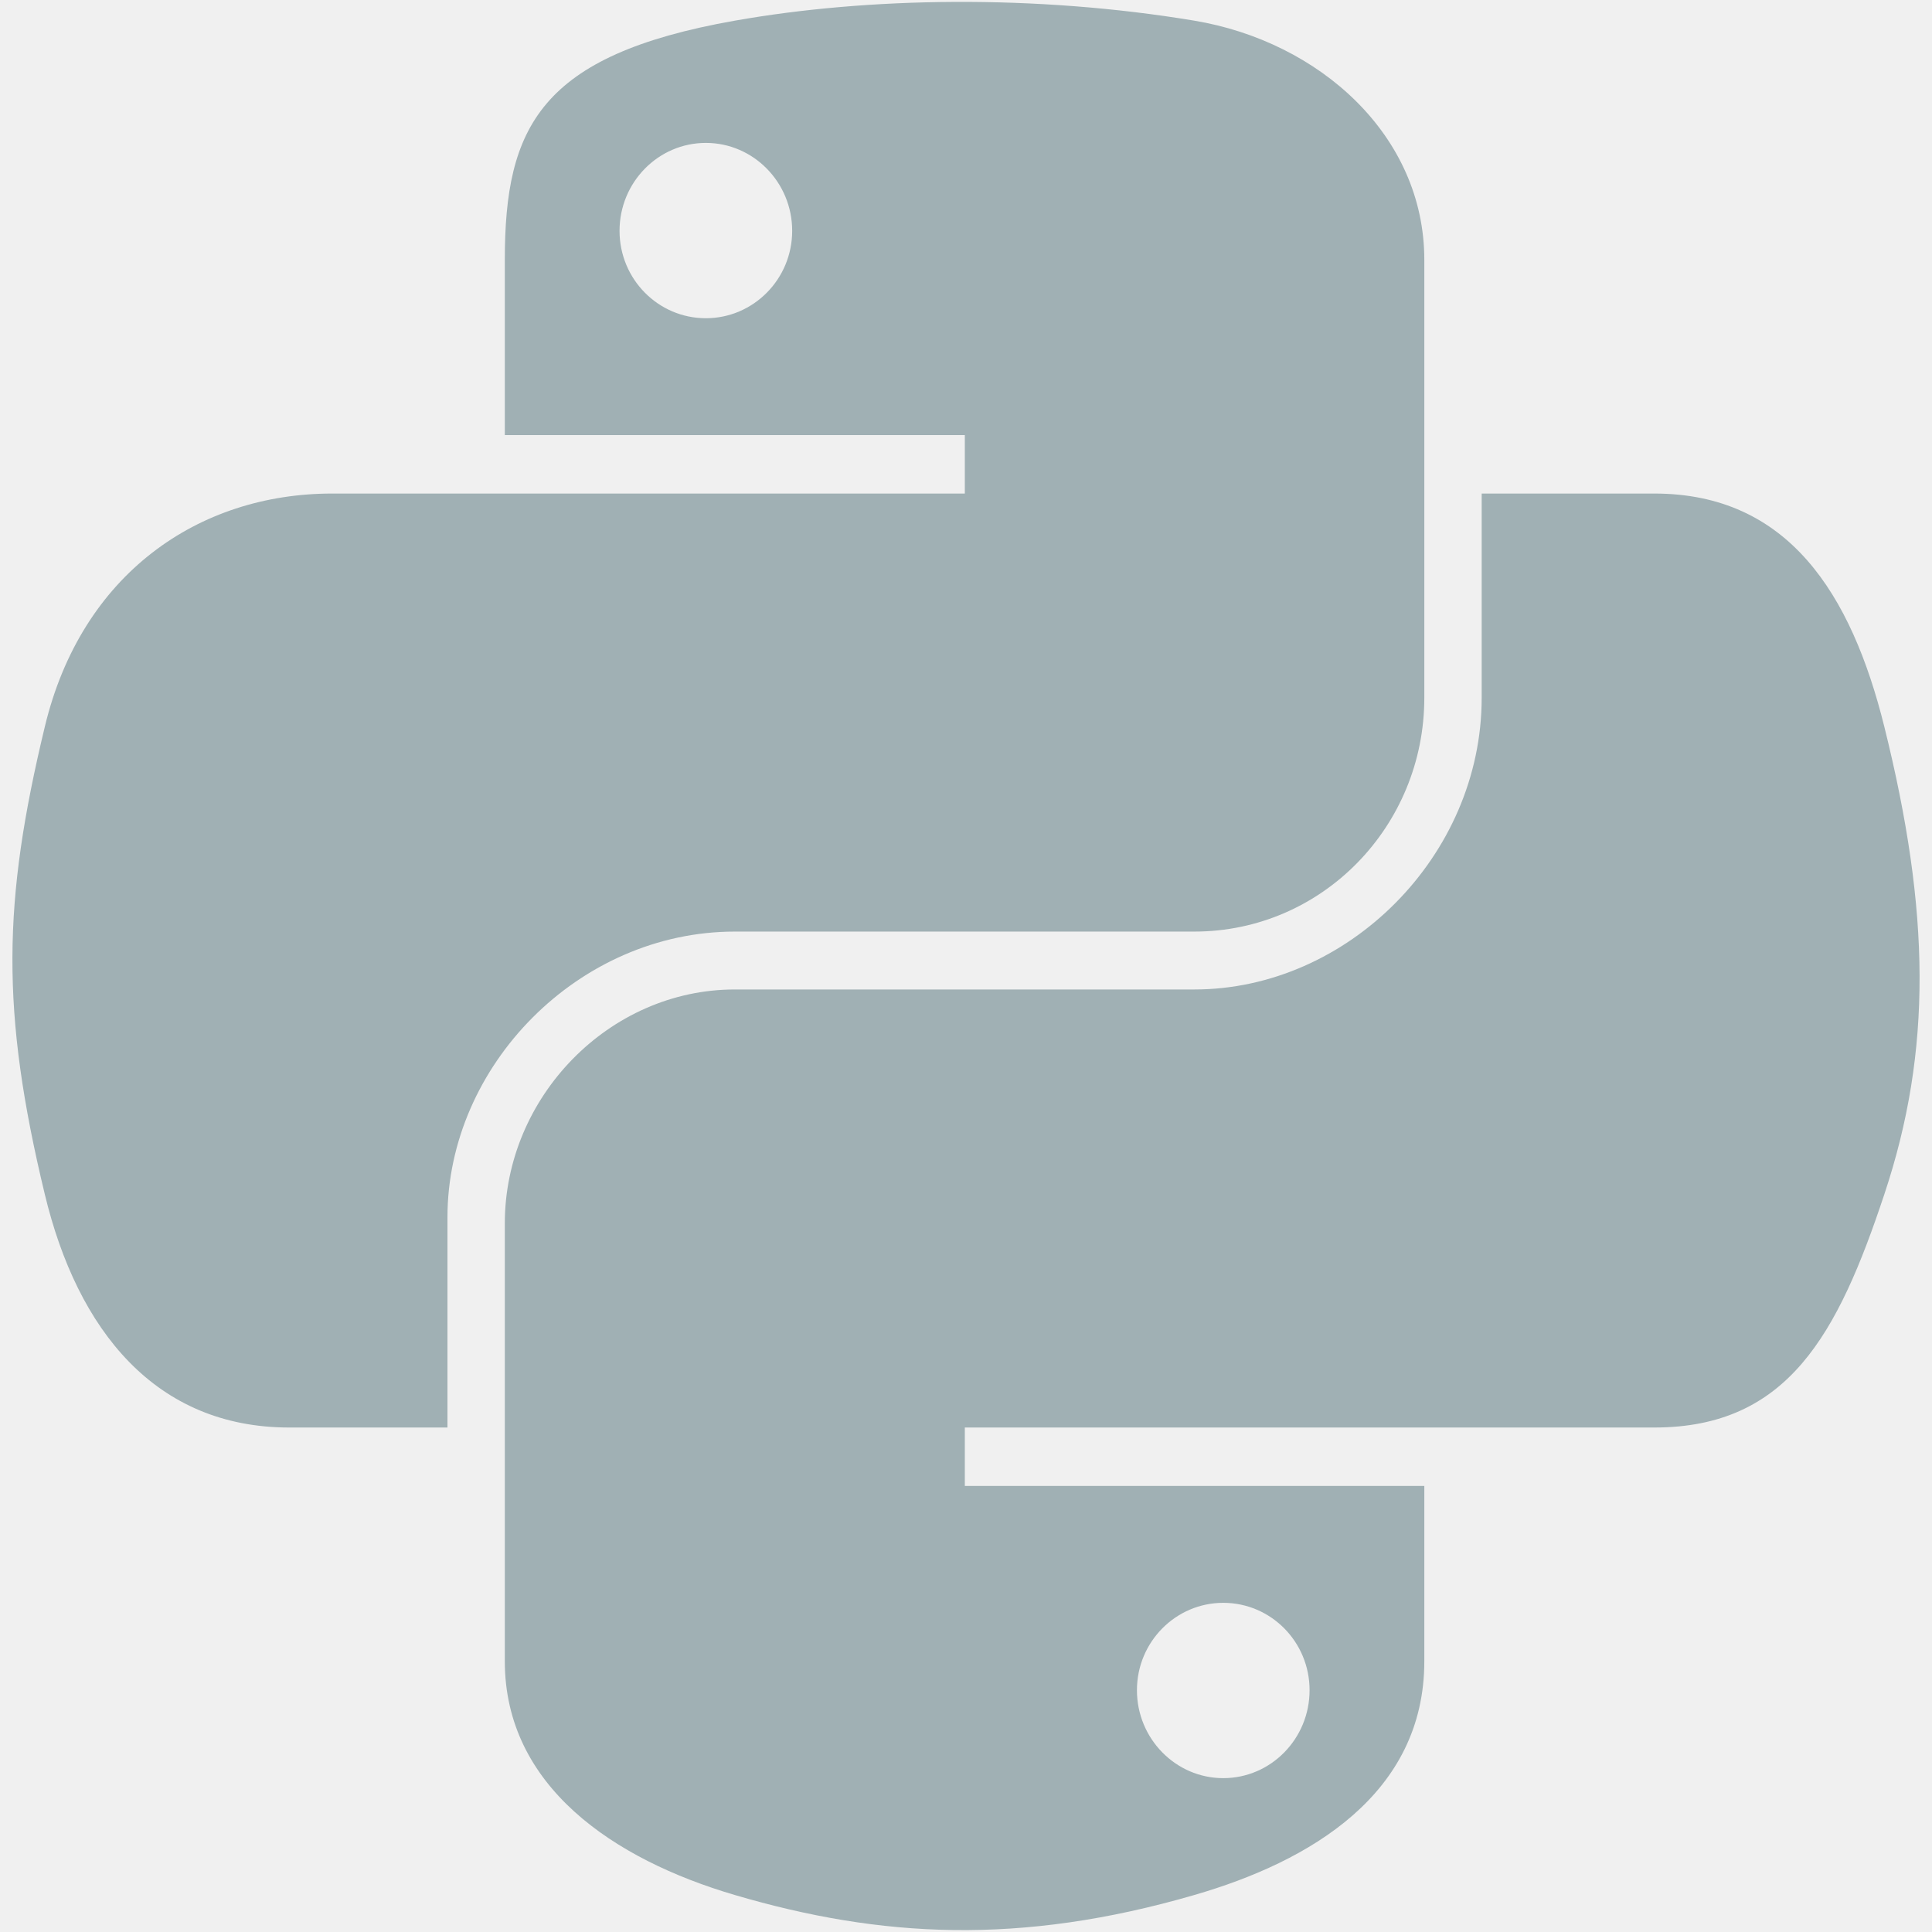
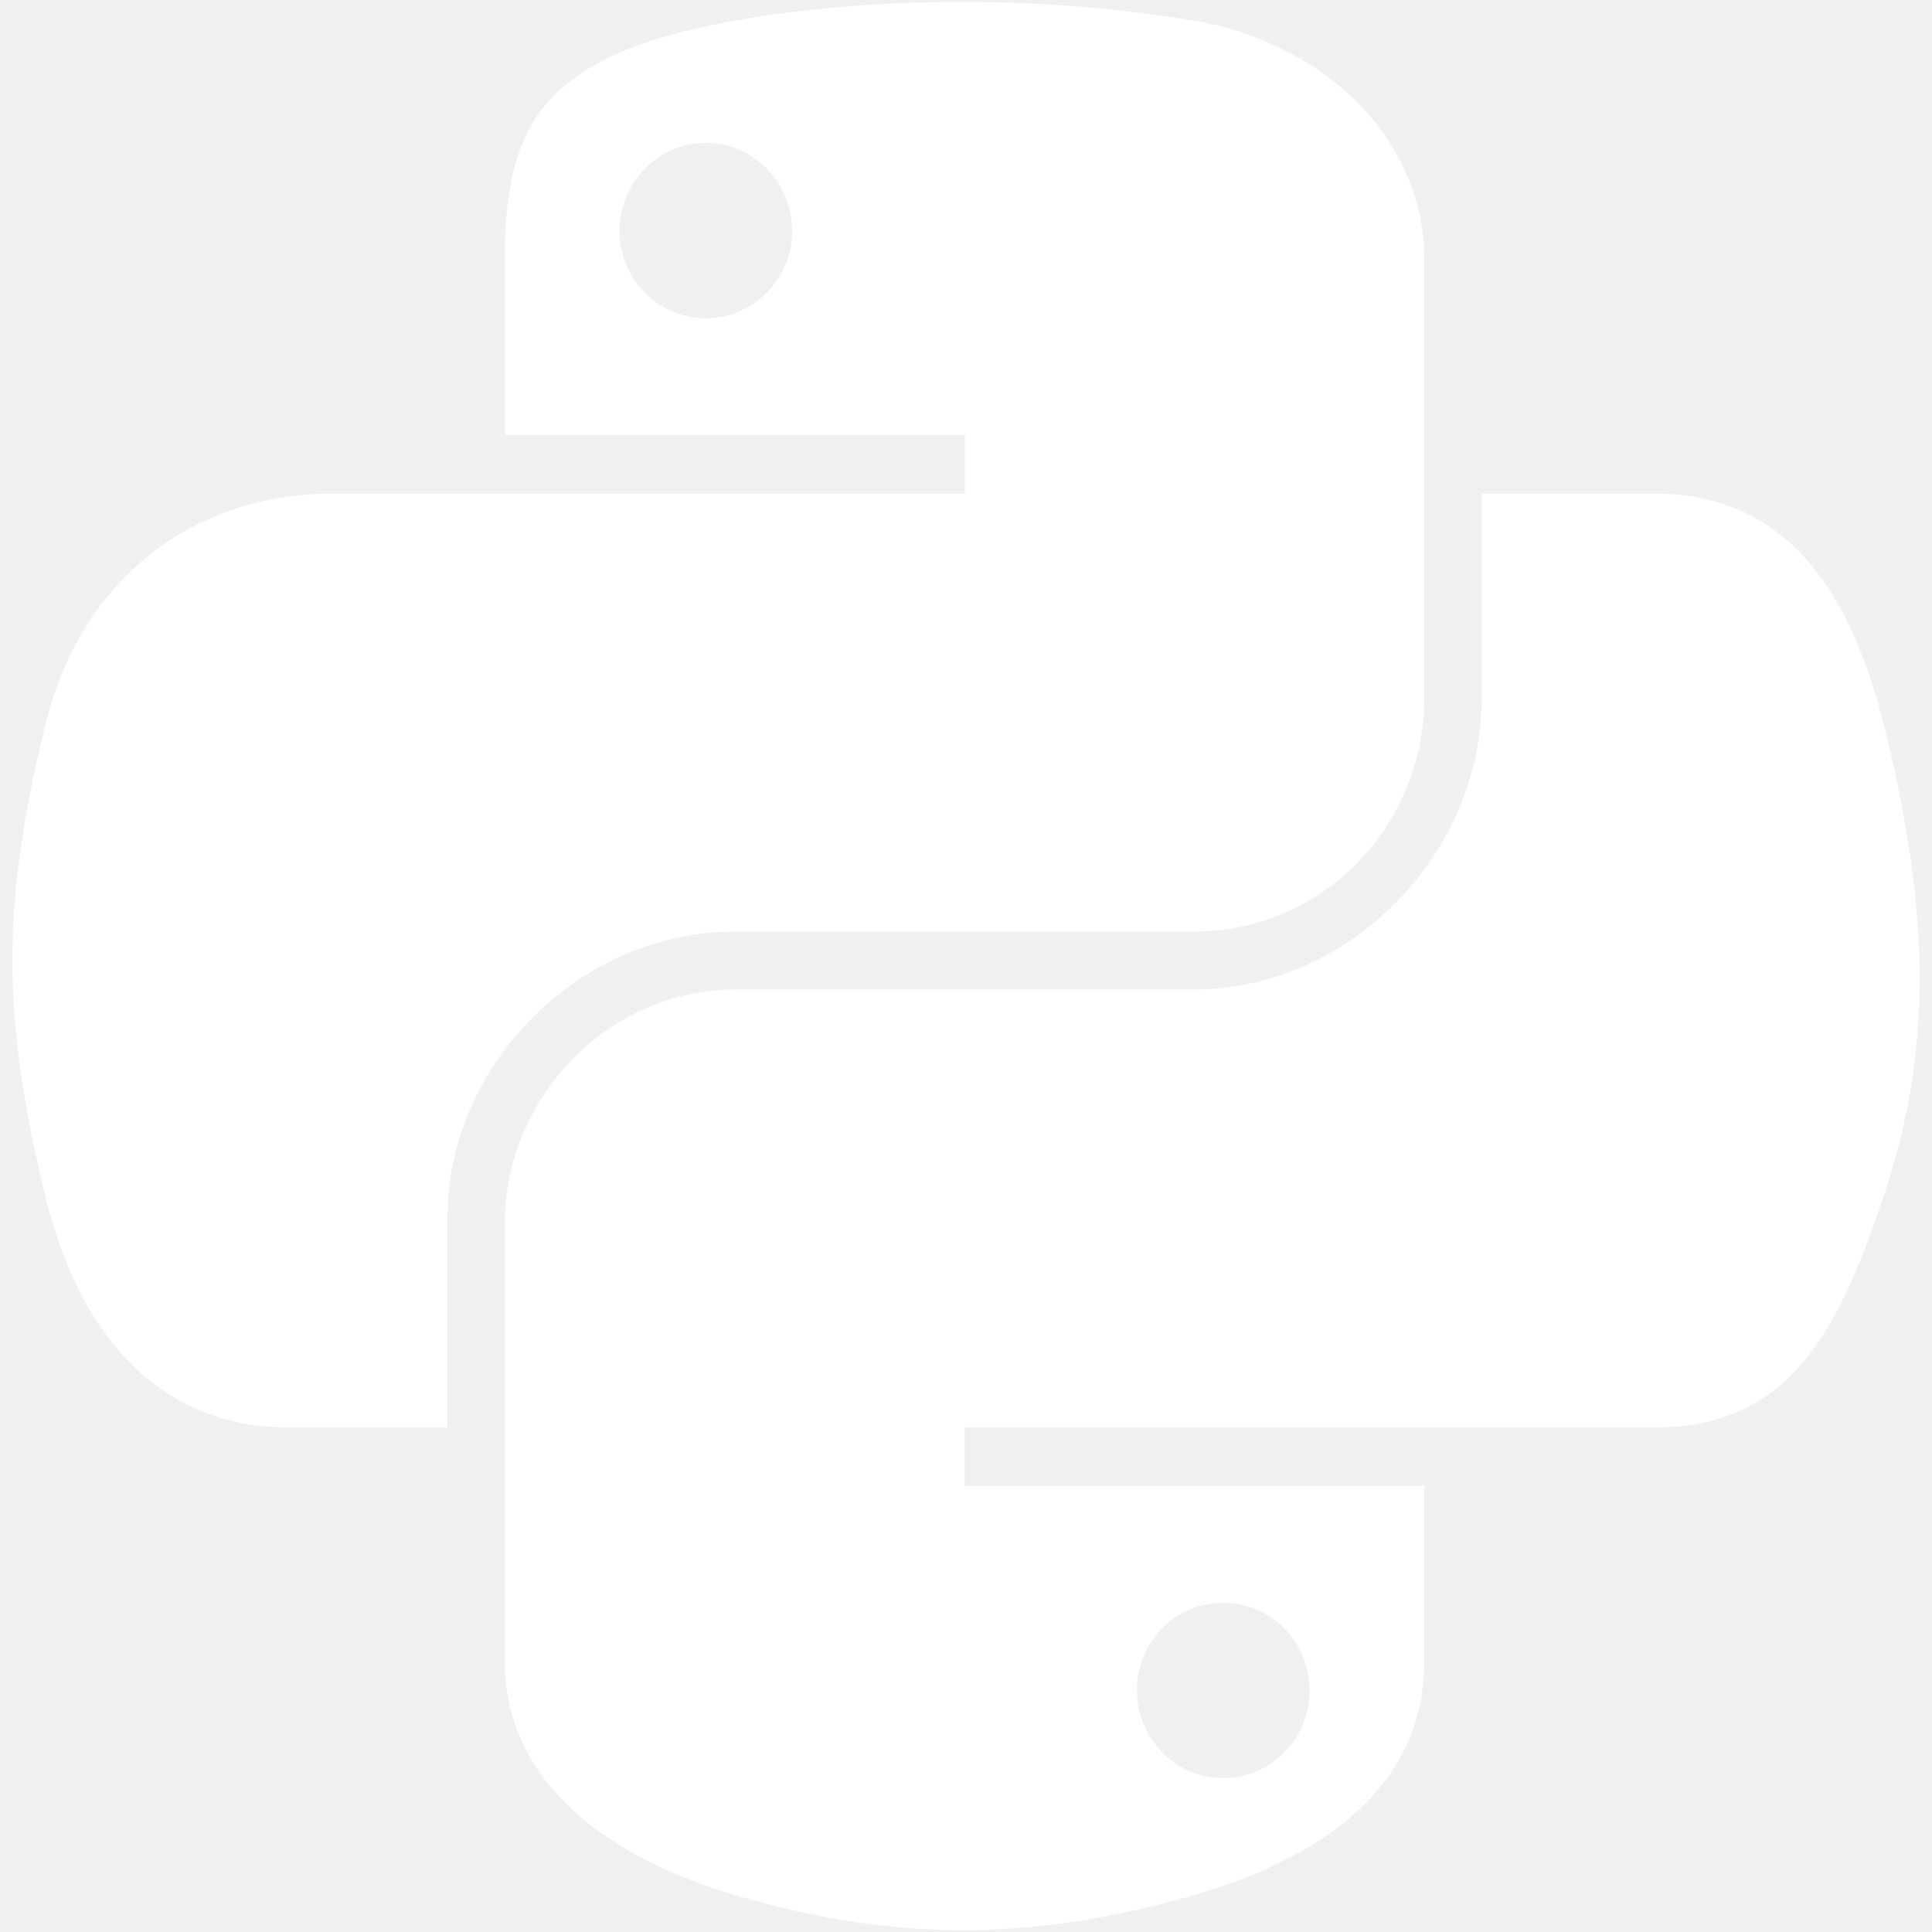
- <svg xmlns="http://www.w3.org/2000/svg" fill="#a0b0b4" version="1.1" width="800px" height="800px" viewBox="0 0 512 512" enable-background="new 0 0 512 512" xml:space="preserve">
+ <svg xmlns="http://www.w3.org/2000/svg" fill="#fff" version="1.1" width="800px" height="800px" viewBox="0 0 512 512" enable-background="new 0 0 512 512" xml:space="preserve">
  <g id="SVGRepo_bgCarrier" stroke-width="0" />
  <g id="SVGRepo_tracerCarrier" stroke-linecap="round" stroke-linejoin="round" />
  <g id="SVGRepo_iconCarrier">
    <g id="5151e0c8492e5103c096af88a51ec286">
      <path display="inline" d="M194.734,246.879h121.768c33.9,0,60.956-27.908,60.956-61.95V68.846c0-33.035-27.87-57.855-60.956-63.371 c-20.943-3.484-42.673-5.069-63.51-4.971c-20.845,0.097-40.74,1.874-58.258,4.971c-51.586,9.117-60.952,28.191-60.952,63.371 v46.463H255.69v15.486H133.782h-45.75c-35.434,0-66.459,21.295-76.158,61.808c-11.192,46.435-11.694,75.409,0,123.898 c8.666,36.088,29.359,61.807,64.79,61.807h41.917v-55.699C118.581,282.37,153.39,246.879,194.734,246.879z M187.063,84.333 c-12.636,0-22.877-10.355-22.877-23.161c0-12.849,10.241-23.3,22.877-23.3c12.594,0,22.873,10.451,22.873,23.3 C209.936,73.979,199.658,84.333,187.063,84.333z M499.37,192.603c-8.761-35.27-25.484-61.808-60.96-61.808h-45.75v54.134 c0,41.972-35.582,77.292-76.158,77.292H194.734c-33.349,0-60.952,28.547-60.952,61.954v116.079 c0,33.037,28.726,52.476,60.952,61.943c38.589,11.353,75.59,13.409,121.768,0c30.688-8.876,60.956-26.764,60.956-61.943v-46.461 H255.69v-15.486h121.768h60.952c35.431,0,48.638-24.715,60.96-61.807C512.092,278.314,511.549,241.589,499.37,192.603z M324.178,424.766c12.64,0,22.873,10.356,22.873,23.156c0,12.85-10.233,23.305-22.873,23.305 c-12.595,0-22.877-10.455-22.877-23.305C301.301,435.122,311.583,424.766,324.178,424.766z"> </path>
    </g>
  </g>
</svg>
